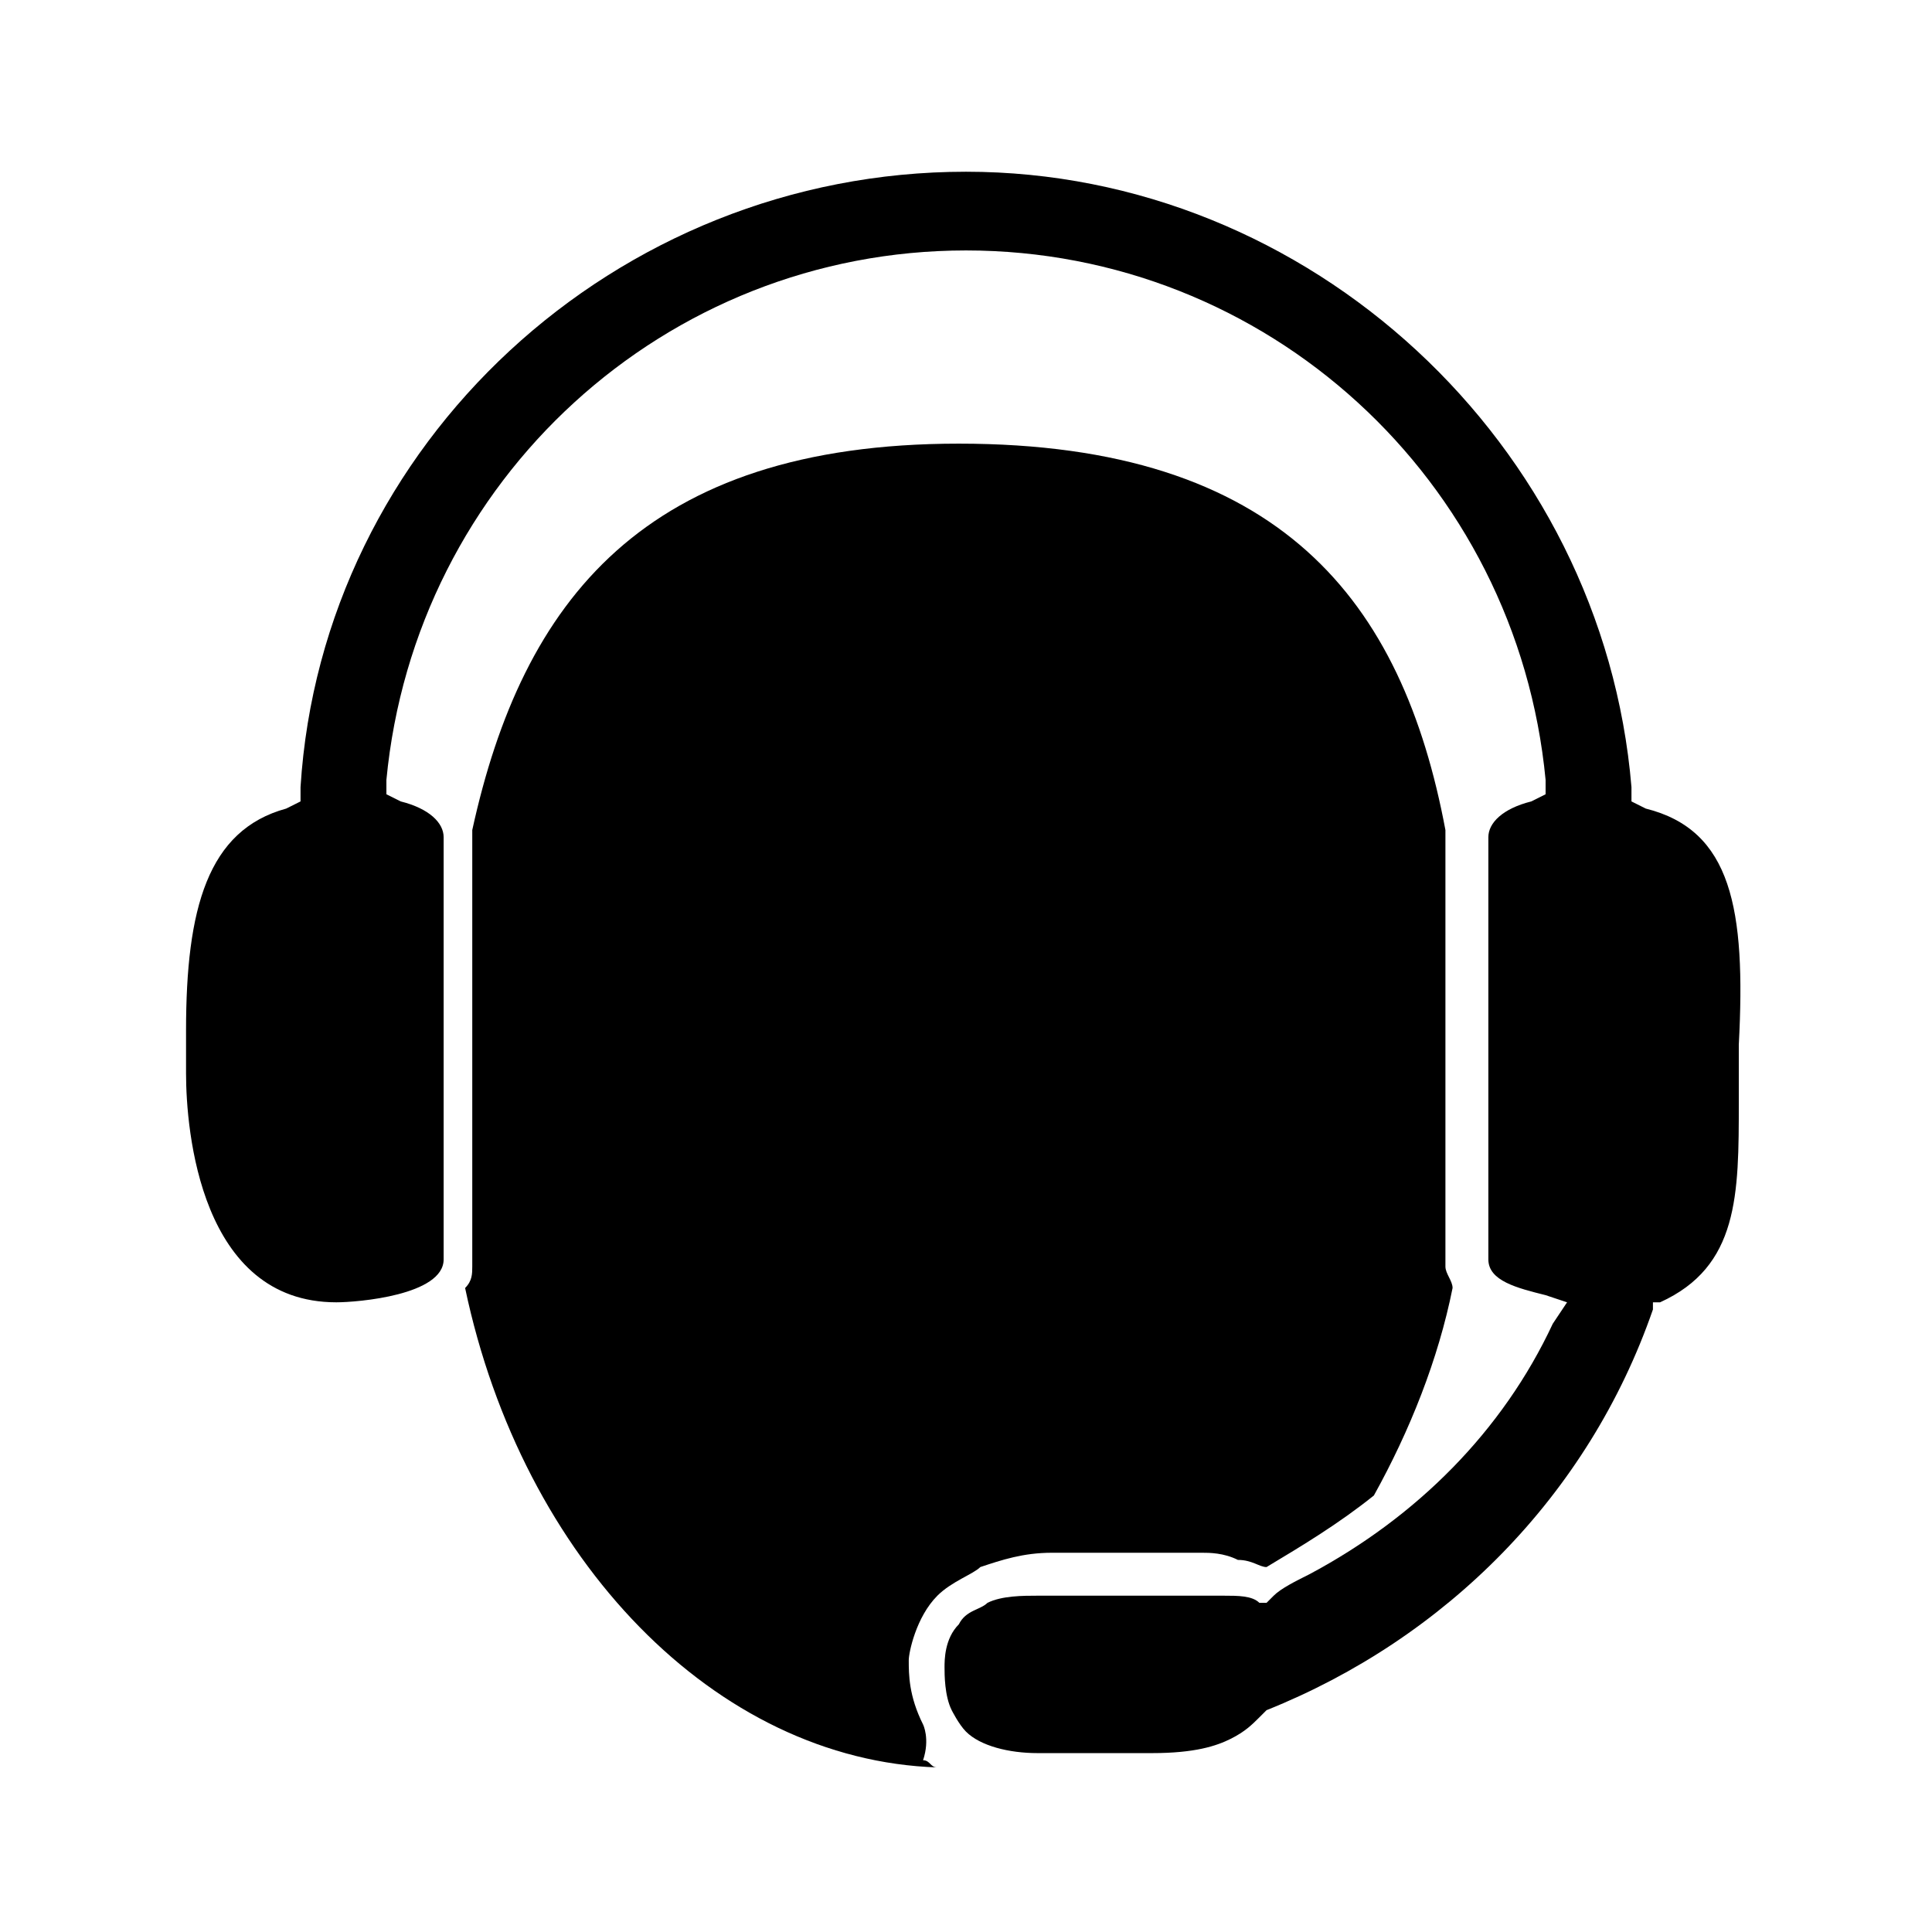
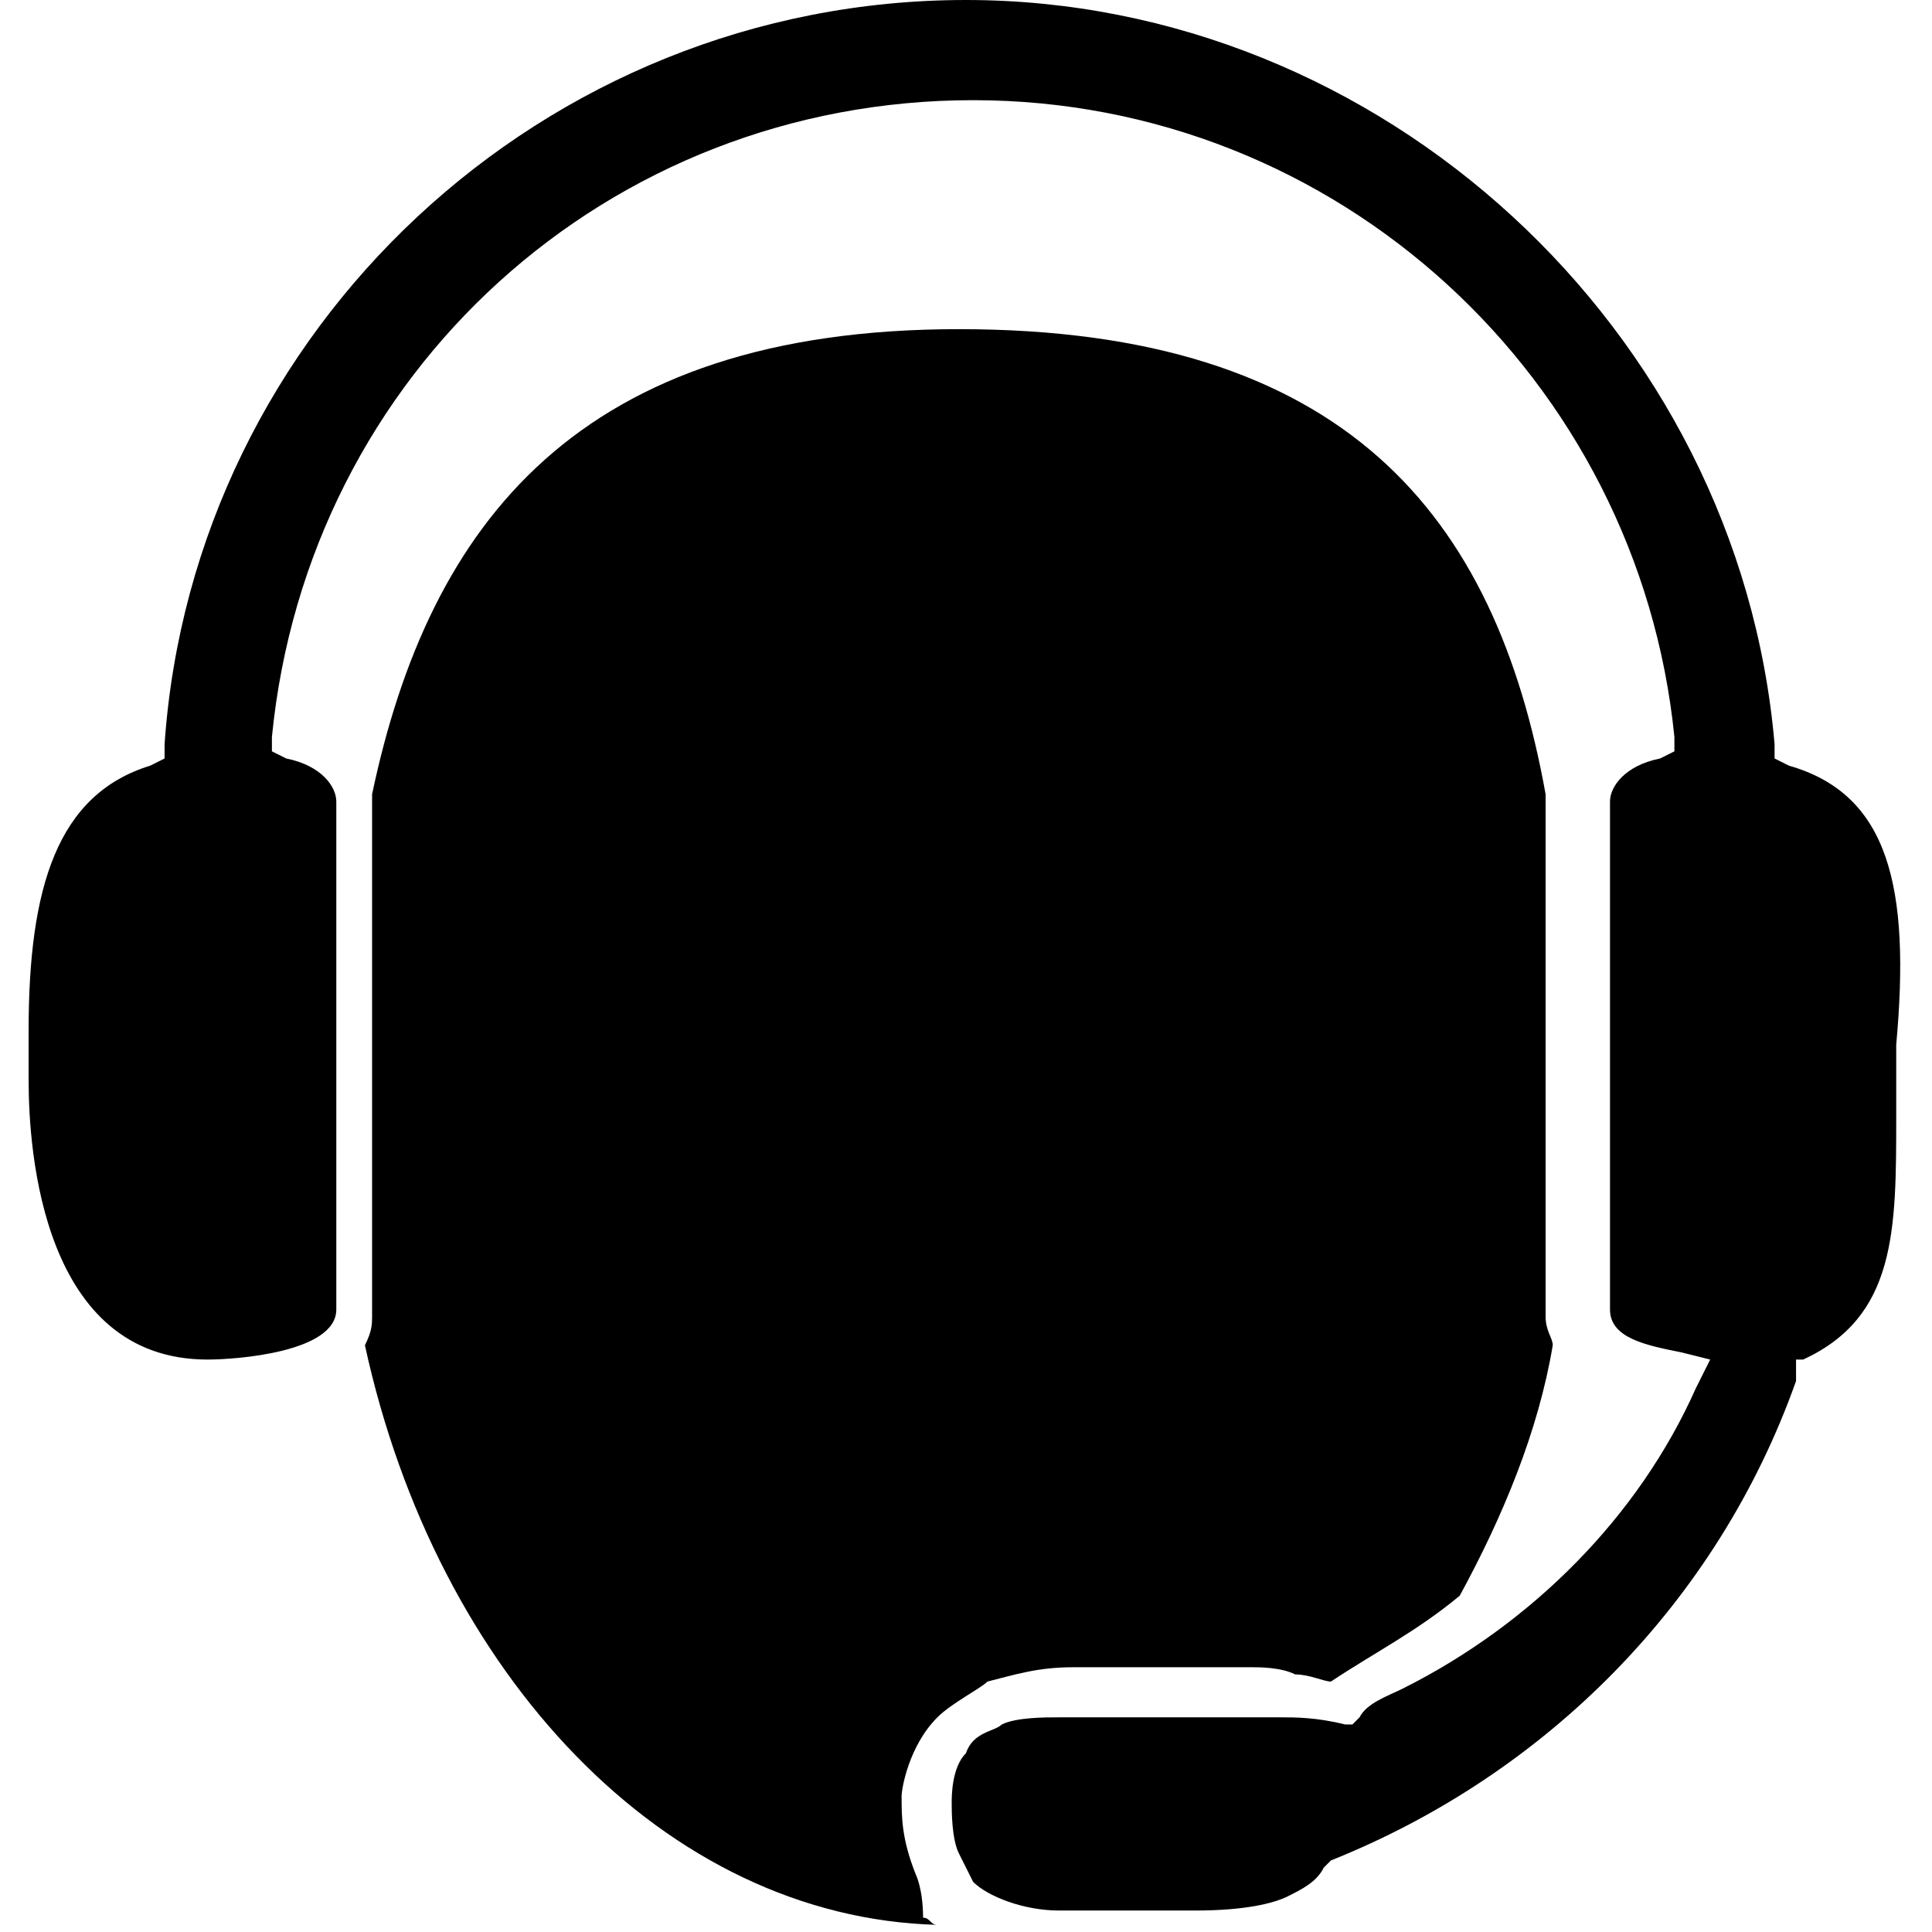
<svg xmlns="http://www.w3.org/2000/svg" version="1.1" id="Layer_1" x="0px" y="0px" viewBox="0 0 27 27" style="enable-background:new 0 0 27 27;" xml:space="preserve">
  <g>
-     <path d="M12.9,24.1c-0.2-0.4-0.2-0.7-0.2-0.9c0-0.1,0.1-0.6,0.4-0.9c0.2-0.2,0.5-0.3,0.6-0.4c0.3-0.1,0.6-0.2,1-0.2   c1.1,0,1.8,0,2.1,0c0.1,0,0.3,0,0.5,0.1c0.2,0,0.3,0.1,0.4,0.1c0.5-0.3,1-0.6,1.5-1c0.5-0.9,0.9-1.9,1.1-2.9c0-0.1-0.1-0.2-0.1-0.3   v-5.9c0-0.1,0-0.1,0-0.2c-0.6-3.2-2.3-5.4-6.8-5.4c-4.4,0-6.1,2.2-6.8,5.4c0,0.1,0,0.1,0,0.2v5.9c0,0.1,0,0.2-0.1,0.3   c0.8,3.8,3.5,6.6,6.6,6.7c-0.1,0-0.1-0.1-0.2-0.1C13,24.3,12.9,24.1,12.9,24.1z" />
-     <path d="M23,11.3l-0.2-0.1l0-0.2c-0.4-4.8-4.5-8.6-9.3-8.6c-4.9,0-9,3.8-9.3,8.6l0,0.2L4,11.3c-1.1,0.3-1.4,1.4-1.4,3.1V15   c0,0.8,0.2,3.2,2.1,3.2c0.3,0,1.5-0.1,1.5-0.6v-5.9c0-0.2-0.2-0.4-0.6-0.5l-0.2-0.1l0-0.2c0.4-4.2,3.9-7.4,8.1-7.4   c4.2,0,7.7,3.2,8.1,7.4l0,0.2l-0.2,0.1c-0.4,0.1-0.6,0.3-0.6,0.5v5.9c0,0.3,0.4,0.4,0.8,0.5l0.3,0.1l-0.2,0.3   c-0.7,1.5-1.9,2.7-3.4,3.5l0,0c-0.2,0.1-0.4,0.2-0.5,0.3l-0.1,0.1l-0.1,0c-0.1-0.1-0.3-0.1-0.5-0.1c-0.2,0-0.3,0-0.4,0   c-0.3,0-1,0-2.1,0c0,0-0.1,0-0.1,0c-0.2,0-0.5,0-0.7,0.1c-0.1,0.1-0.3,0.1-0.4,0.3c-0.2,0.2-0.2,0.5-0.2,0.6c0,0.1,0,0.4,0.1,0.6   c0,0,0.1,0.2,0.2,0.3c0.2,0.2,0.6,0.3,1,0.3c0.2,0,0.5,0,0.7,0c0.3,0,0.6,0,0.9,0c0.6,0,0.9-0.1,1.1-0.2c0.2-0.1,0.3-0.2,0.4-0.3   l0.1-0.1c2.5-1,4.5-3,5.4-5.6l0-0.1l0.1,0c1.1-0.5,1.1-1.5,1.1-2.8v-0.8C24.4,12.7,24.2,11.6,23,11.3z" />
+     <path d="M12.8,26.2c-0.2-0.5-0.2-0.8-0.2-1.1c0-0.1,0.1-0.7,0.5-1.1c0.2-0.2,0.6-0.4,0.7-0.5c0.4-0.1,0.7-0.2,1.2-0.2   c1.3,0,2.2,0,2.5,0c0.1,0,0.4,0,0.6,0.1c0.2,0,0.4,0.1,0.5,0.1c0.6-0.4,1.2-0.7,1.8-1.2c0.6-1.1,1.1-2.3,1.3-3.5   c0-0.1-0.1-0.2-0.1-0.4v-7.1c0-0.1,0-0.1,0-0.2c-0.7-3.9-2.8-6.5-8.2-6.5c-5.3,0-7.4,2.7-8.2,6.5c0,0.1,0,0.1,0,0.2v7.1   c0,0.1,0,0.2-0.1,0.4c1,4.6,4.2,8,8,8.1c-0.1,0-0.1-0.1-0.2-0.1C12.9,26.4,12.8,26.2,12.8,26.2z" />
+     <path d="M25,10.7l-0.2-0.1v-0.2C24.3,4.6,19.3,0,13.5,0C7.6,0,2.7,4.6,2.3,10.4v0.2l-0.2,0.1c-1.3,0.4-1.7,1.7-1.7,3.7v0.7   c0,1,0.2,3.9,2.5,3.9c0.4,0,1.8-0.1,1.8-0.7v-7.1c0-0.2-0.2-0.5-0.7-0.6l-0.2-0.1v-0.2c0.5-5.1,4.7-8.9,9.8-8.9s9.3,3.9,9.8,8.9   v0.2l-0.2,0.1c-0.5,0.1-0.7,0.4-0.7,0.6v7.1c0,0.4,0.5,0.5,1,0.6l0.4,0.1l-0.2,0.4c-0.8,1.8-2.3,3.3-4.1,4.2l0,0   c-0.2,0.1-0.5,0.2-0.6,0.4l-0.1,0.1h-0.1C18.4,24,18.1,24,17.9,24s-0.4,0-0.5,0c-0.4,0-1.2,0-2.5,0h-0.1c-0.2,0-0.6,0-0.8,0.1   c-0.1,0.1-0.4,0.1-0.5,0.4c-0.2,0.2-0.2,0.6-0.2,0.7c0,0.1,0,0.5,0.1,0.7c0,0,0.1,0.2,0.2,0.4c0.2,0.2,0.7,0.4,1.2,0.4   c0.2,0,0.6,0,0.8,0c0.4,0,0.7,0,1.1,0c0.7,0,1.1-0.1,1.3-0.2c0.2-0.1,0.4-0.2,0.5-0.4l0.1-0.1c3-1.2,5.4-3.6,6.5-6.7V19h0.1   c1.3-0.6,1.3-1.8,1.3-3.4v-1C26.7,12.4,26.4,11.1,25,10.7z" />
  </g>
</svg>
